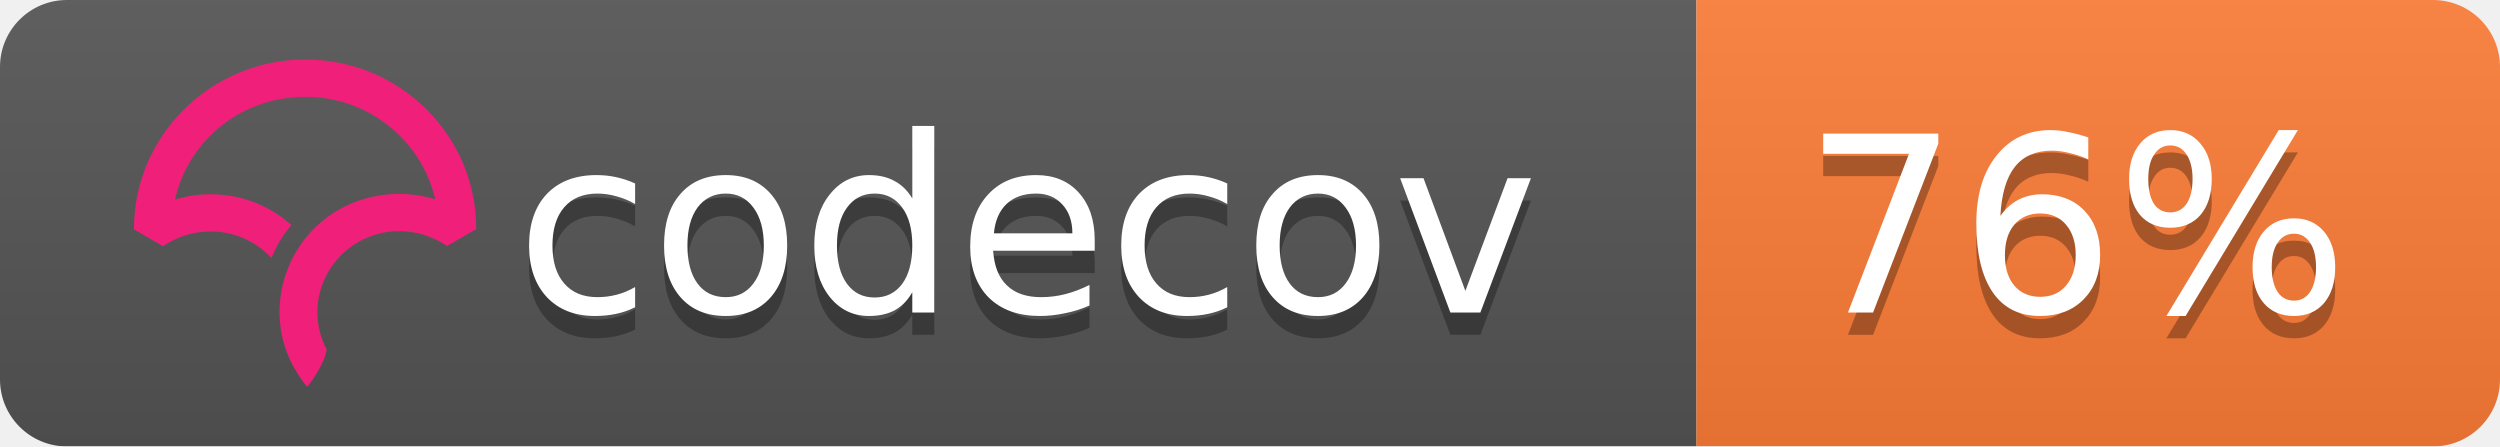
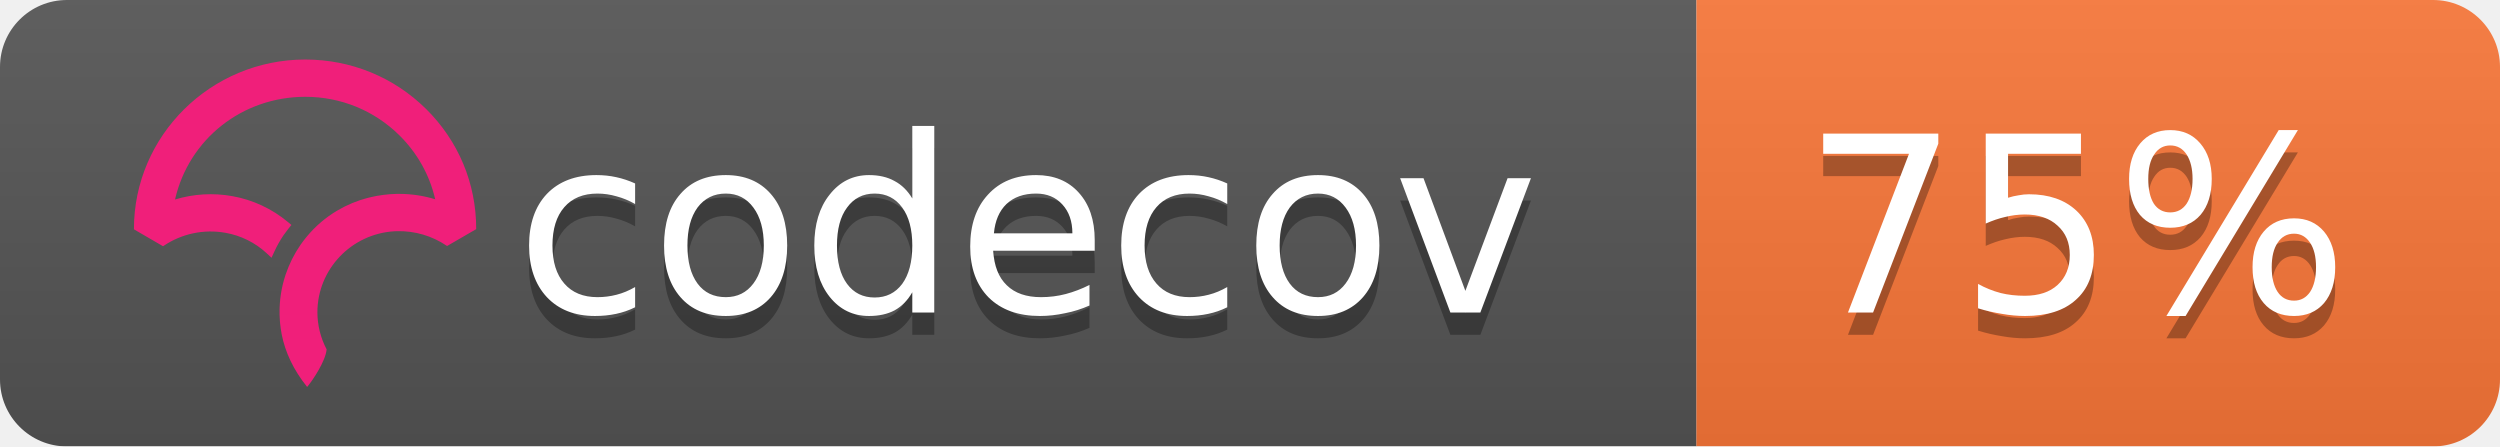
<svg xmlns="http://www.w3.org/2000/svg" width="112" height="20">
  <linearGradient id="b" x2="0" y2="100%">
    <stop offset="0" stop-color="#bbb" stop-opacity=".1" />
    <stop offset="1" stop-opacity=".1" />
  </linearGradient>
  <mask id="a">
    <rect width="112" height="20" rx="3" fill="#fff" />
  </mask>
  <g mask="url(#a)">
    <path fill="#555" d="M0 0h76v20H0z" />
-     <path fill="#fe7d37" d="M76 0h36v20H76z" />
+     <path fill="#fa7739" d="M76 0h36v20H76z" />
    <path fill="url(#b)" d="M0 0h112v20H0z" />
  </g>
  <g fill="#fff" text-anchor="middle" font-family="DejaVu Sans,Verdana,Geneva,sans-serif" font-size="11">
    <text x="46" y="15" fill="#010101" fill-opacity=".3">codecov</text>
    <text x="46" y="14">codecov</text>
-     <text x="93" y="15" fill="#010101" fill-opacity=".3">76%</text>
-     <text x="93" y="14">76%</text>
+     <text x="93" y="15" fill="#010101" fill-opacity=".3">75%</text>
+     <text x="93" y="14">75%</text>
  </g>
  <svg viewBox="120 -8 60 60">
    <path d="M23.013 0C10.333.009.01 10.22 0 22.762v.058l3.914 2.275.053-.036a11.291 11.291 0 0 1 8.352-1.767 10.911 10.911 0 0 1 5.5 2.726l.673.624.38-.828c.368-.802.793-1.556 1.264-2.24.19-.276.398-.554.637-.851l.393-.49-.484-.404a16.08 16.08 0 0 0-7.453-3.466 16.482 16.482 0 0 0-7.705.449C7.386 10.683 14.56 5.016 23.03 5.01c4.779 0 9.272 1.84 12.651 5.18 2.41 2.382 4.069 5.35 4.807 8.591a16.53 16.53 0 0 0-4.792-.723l-.292-.002a16.707 16.707 0 0 0-1.902.14l-.08.012c-.28.037-.524.074-.748.115-.11.019-.218.041-.327.063-.257.052-.51.108-.75.169l-.265.067a16.39 16.39 0 0 0-.926.276l-.056.018c-.682.23-1.36.511-2.016.838l-.052.026c-.29.145-.584.305-.899.49l-.069.04a15.596 15.596 0 0 0-4.061 3.466l-.145.175c-.29.36-.521.666-.723.96-.17.247-.34.513-.552.864l-.116.199c-.17.292-.32.57-.449.824l-.03.057a16.116 16.116 0 0 0-.843 2.029l-.034.102a15.65 15.65 0 0 0-.786 5.174l.003.214a21.523 21.523 0 0 0 .04.754c.009.119.02.237.032.355.014.145.032.29.049.432l.01.08c.01.067.017.133.026.197.034.242.074.48.119.72.463 2.419 1.62 4.836 3.345 6.99l.078.098.08-.095c.688-.81 2.395-3.38 2.539-4.922l.003-.029-.014-.025a10.727 10.727 0 0 1-1.226-4.956c0-5.76 4.545-10.544 10.343-10.89l.381-.014a11.403 11.403 0 0 1 6.651 1.957l.054.036 3.862-2.237.05-.03v-.056c.006-6.08-2.384-11.793-6.729-16.089C34.932 2.361 29.16 0 23.013 0" fill="#F01F7A" fill-rule="evenodd" />
  </svg>
</svg>
